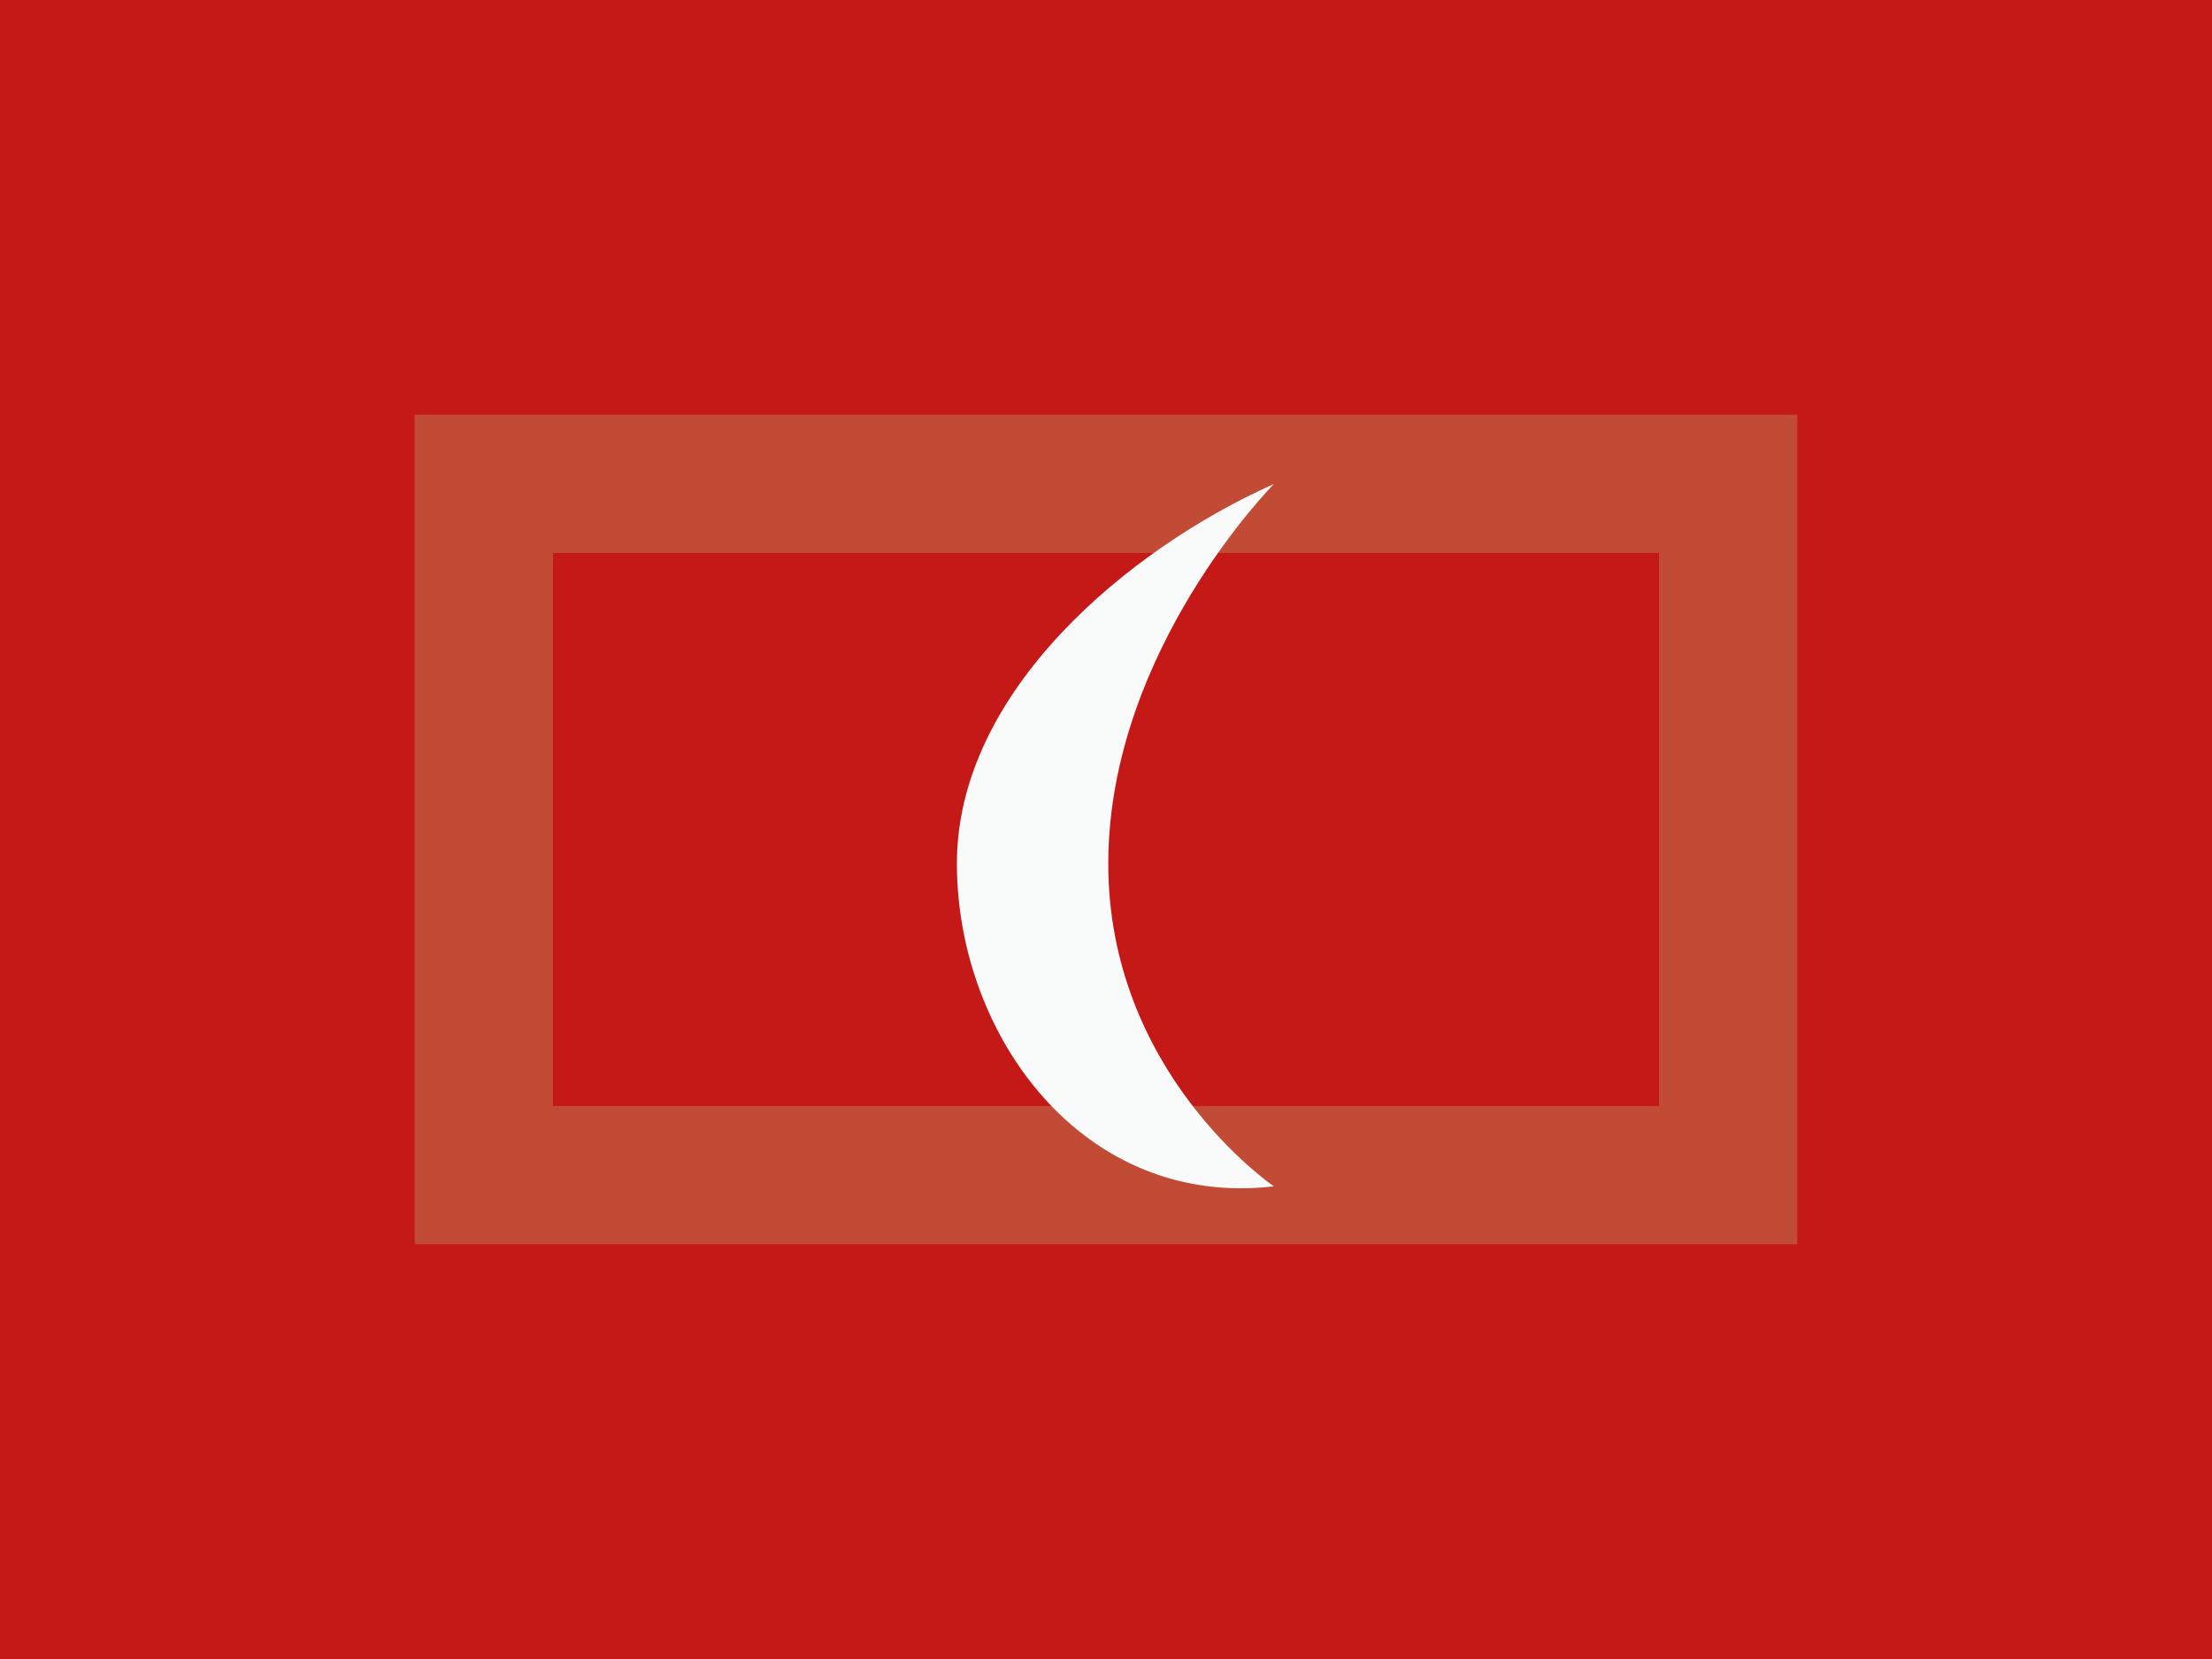
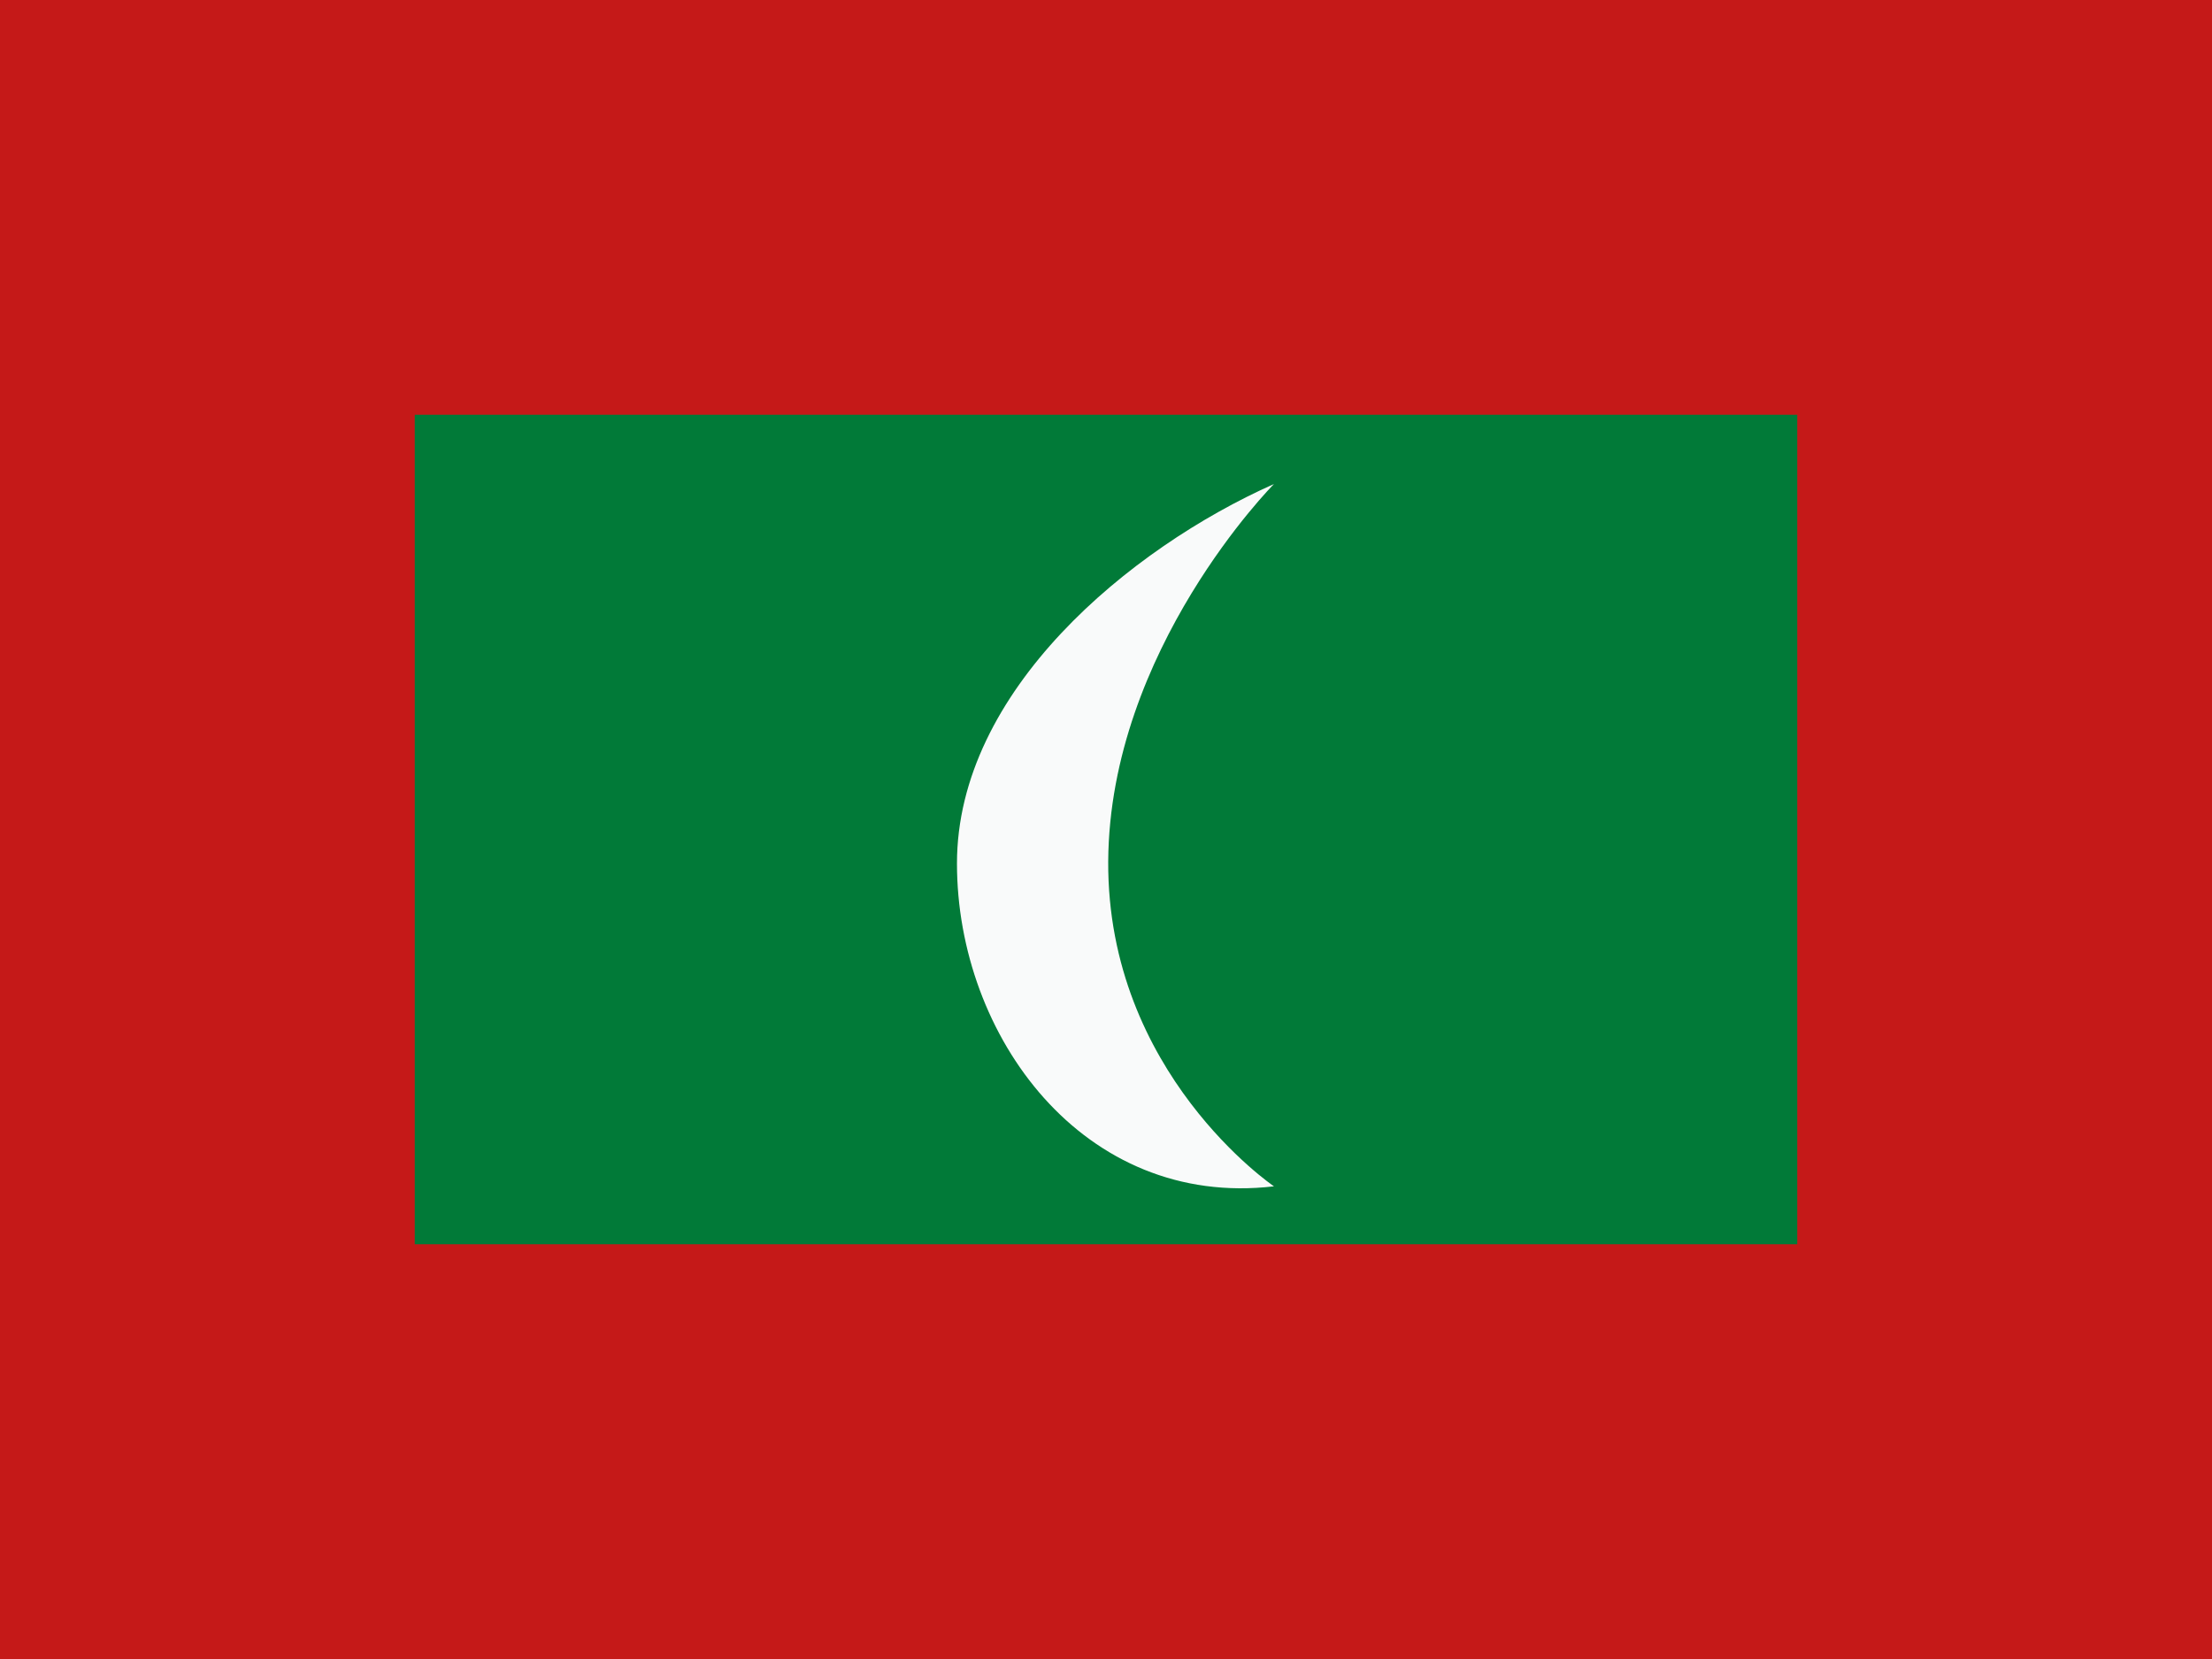
- <svg xmlns="http://www.w3.org/2000/svg" viewBox="0 0 32 24">
-   <mask id="mantine-7tiynj93h" fill="#fff">
-     <path fill-rule="evenodd" d="M0 0h32v24H0z" />
-   </mask>
-   <mask id="mantine-wst8mt7mv" fill="#fff">
-     <path fill-rule="evenodd" d="M6 6h20v12H6z" />
-   </mask>
-   <g fill="none" fill-rule="evenodd" mask="url(#mantine-7tiynj93h)">
-     <path fill="#c51918" d="M0 0h32v22a2 2 0 01-2 2H2a2 2 0 01-2-2z" />
-     <path fill="#c51918" d="M0 0h32v24H0z" />
-     <path stroke="#b6eb9a" stroke-opacity=".238" stroke-width="2" d="M25 7v10H7V7z" />
-     <path fill="#f9fafa" d="M16.033 12.462c-.017 3.066 2.396 4.7 2.396 4.7-2.753.324-4.586-2.173-4.586-4.67s2.498-4.56 4.586-5.49c0 0-2.379 2.395-2.396 5.46z" mask="url(#mantine-wst8mt7mv)" />
+ <svg xmlns="http://www.w3.org/2000/svg" xmlns:xlink="http://www.w3.org/1999/xlink" viewBox="0 0 16 12">
+   <defs>
+     <path id="a" d="M0 0h16v12H0z" />
+     <path id="c" d="M0 0h10v6H0z" />
+   </defs>
+   <g fill="none" fill-rule="evenodd">
+     <mask id="b" fill="#fff">
+       <use xlink:href="#a" />
+     </mask>
+     <g mask="url(#b)">
+       <path fill="#C51918" fill-rule="nonzero" d="M0 0h16v11a1 1 0 01-1 1H1a1 1 0 01-1-1V0z" />
+       <path fill="#C51918" fill-rule="nonzero" d="M0 0h16v12H0z" />
+       <path fill="#017A38" stroke="#017A38" d="M12.5 3.5v5h-9v-5z" />
+       <g transform="translate(3 3)">
+         <mask id="d" fill="#fff">
+           <use xlink:href="#c" />
+         </mask>
+         <path fill="#F9FAFA" fill-rule="nonzero" d="M5.016 3.231c-.008 1.533 1.199 2.35 1.199 2.35-1.377.162-2.293-1.086-2.293-2.335 0-1.248 1.248-2.28 2.293-2.745 0 0-1.19 1.197-1.199 2.73z" mask="url(#d)" />
+       </g>
+     </g>
  </g>
</svg>
